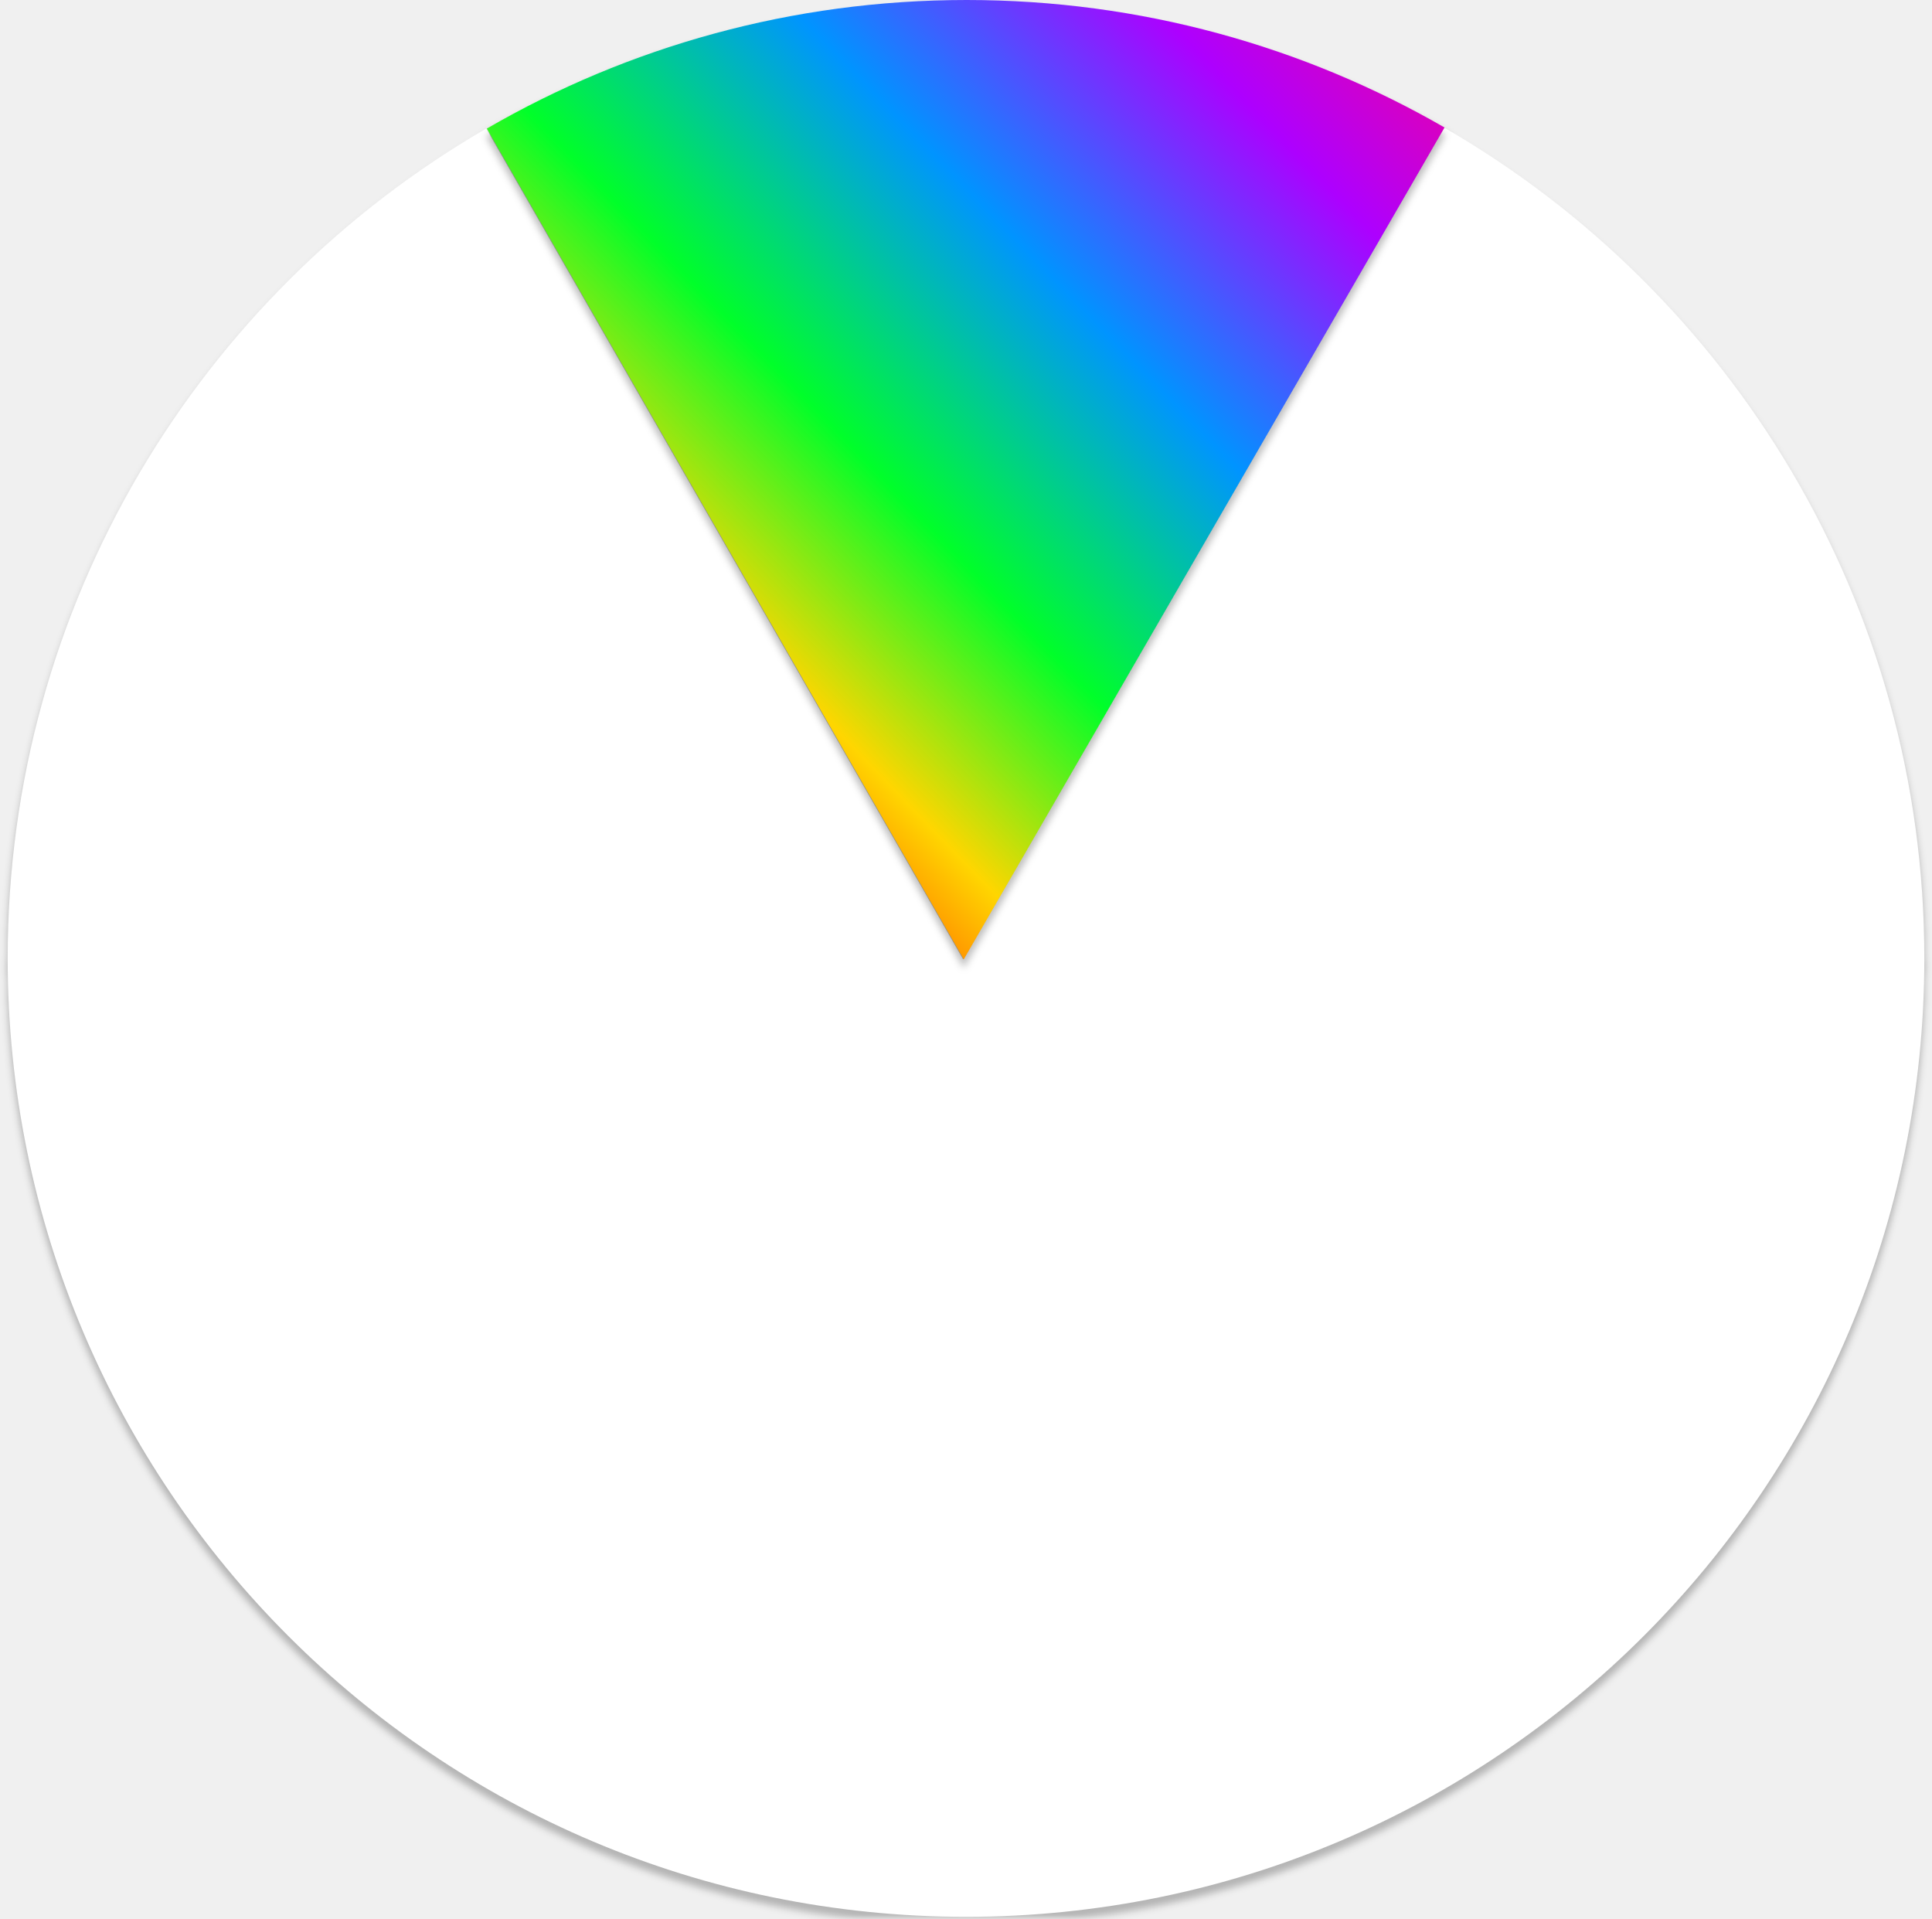
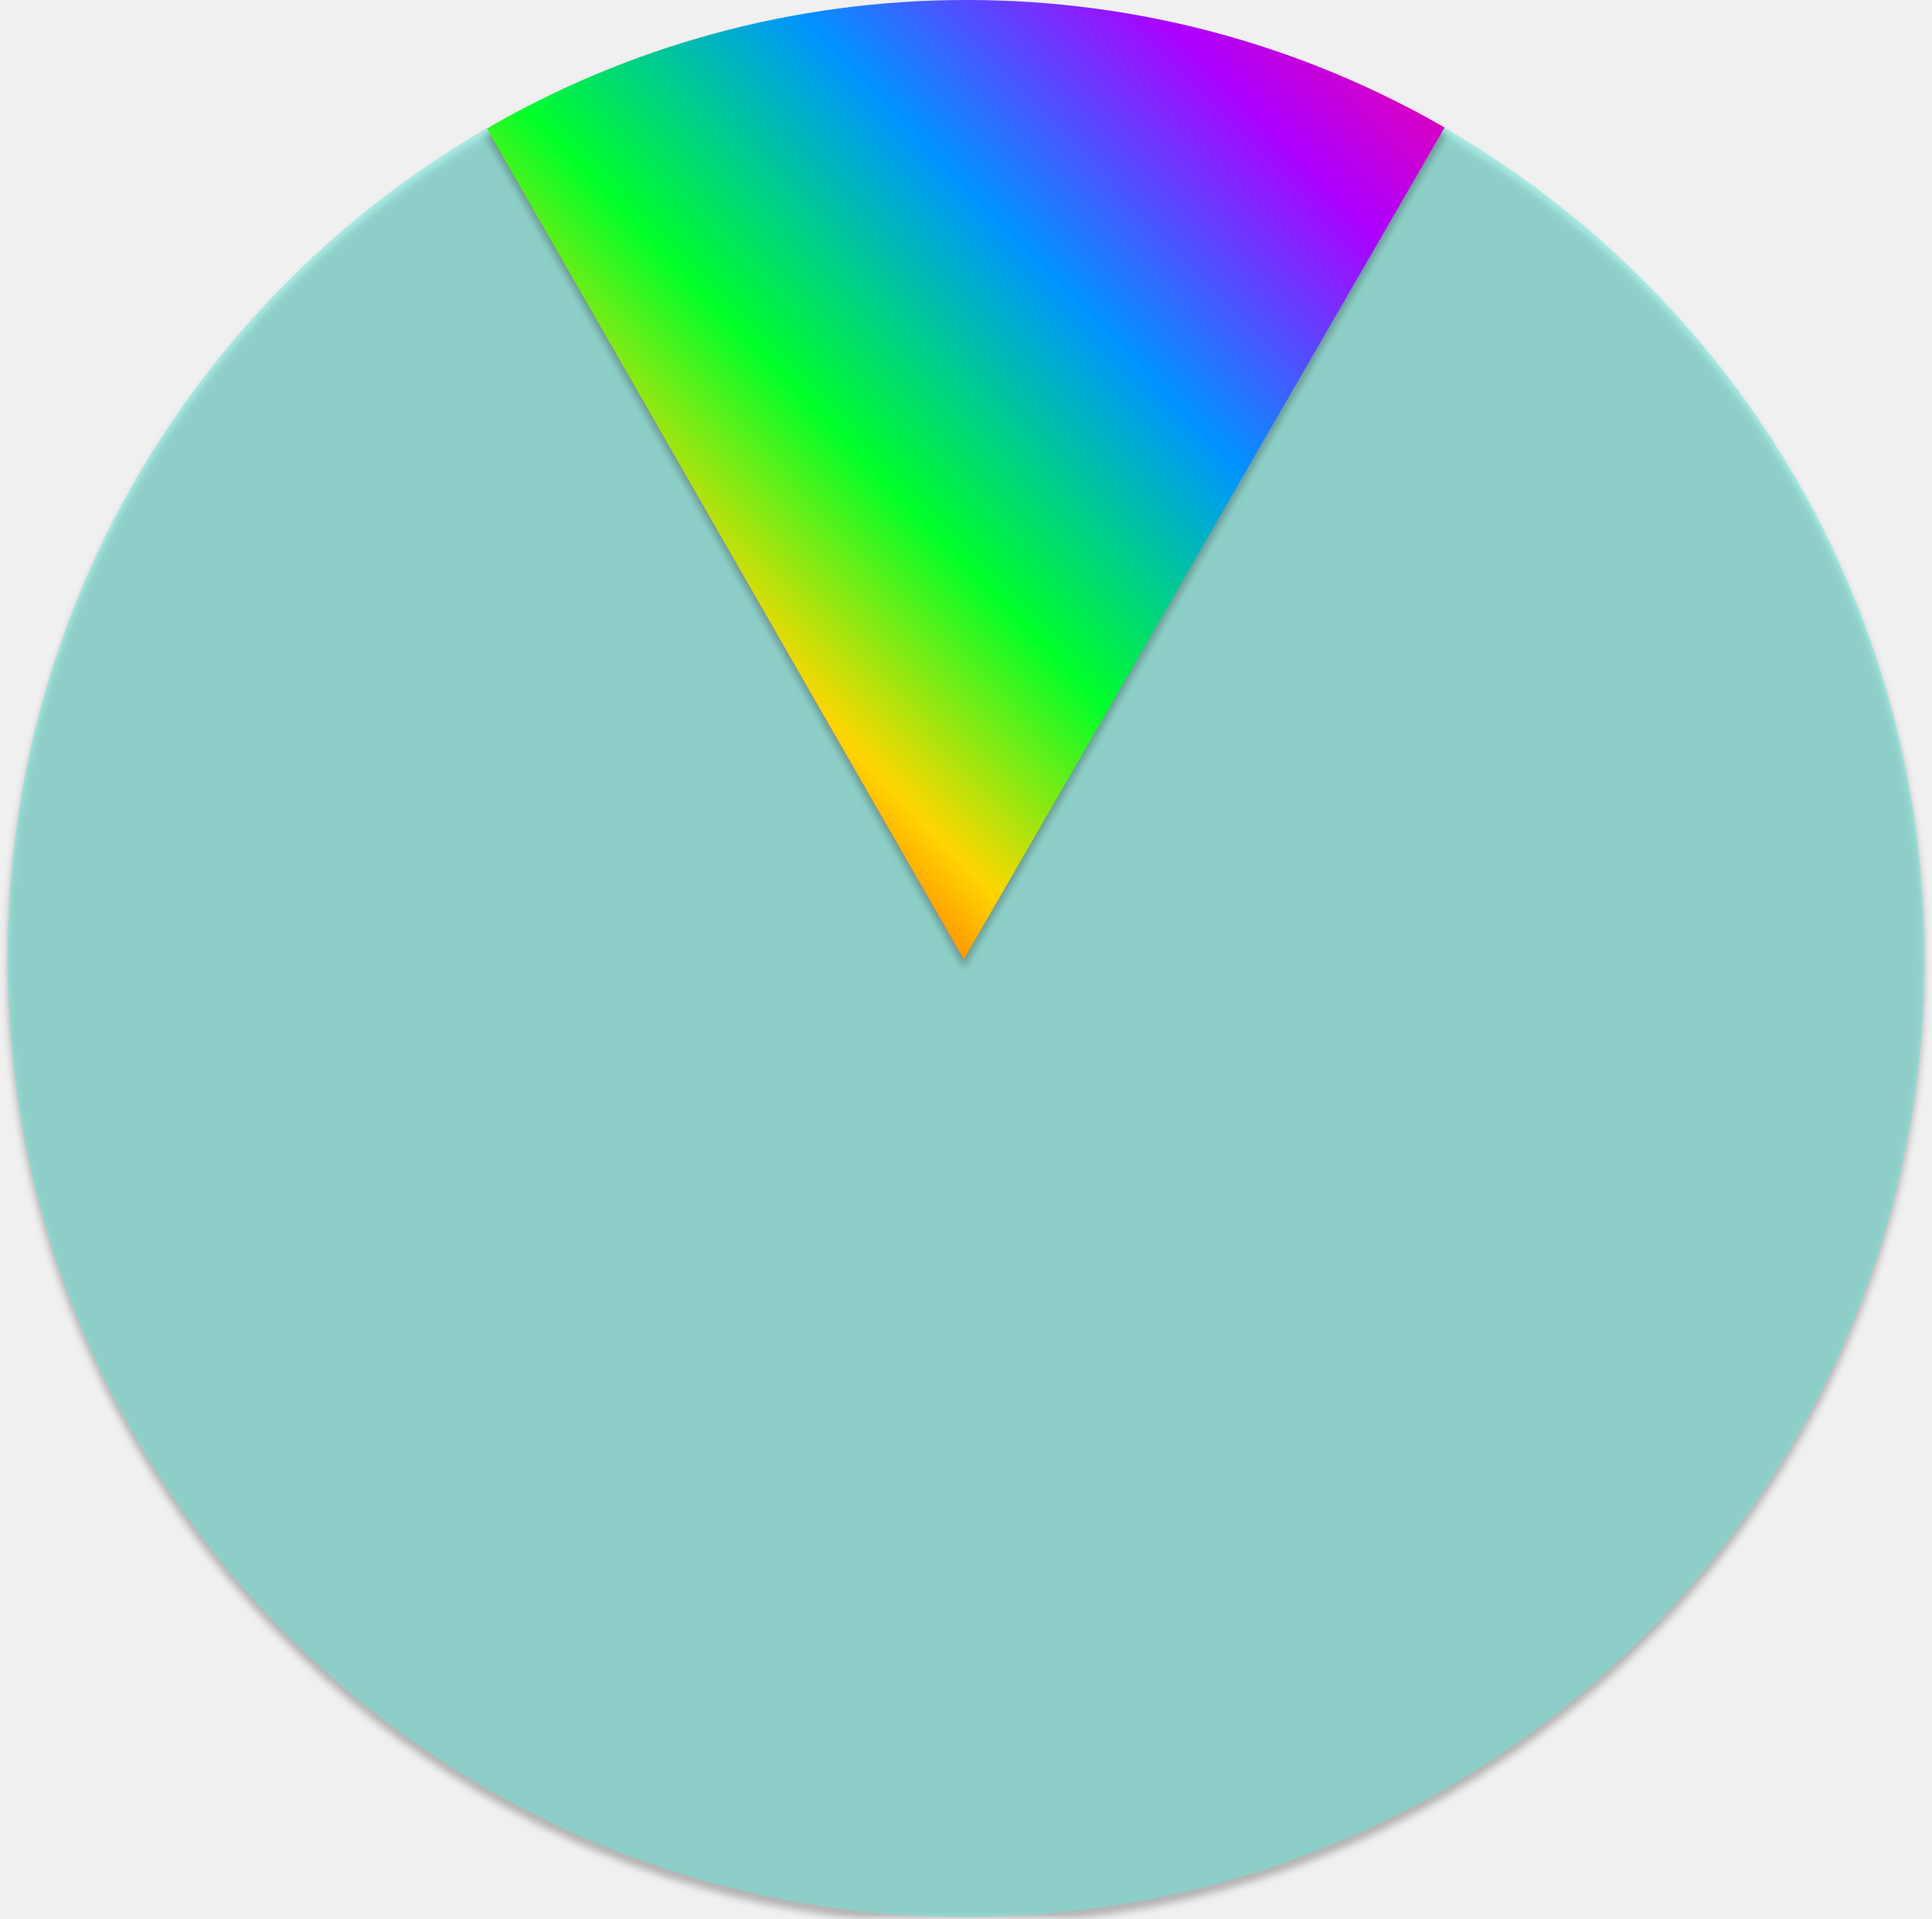
<svg xmlns="http://www.w3.org/2000/svg" xmlns:xlink="http://www.w3.org/1999/xlink" width="1008" height="1001" viewBox="0 0 1008 1001" version="1.1">
  <g id="Canvas" transform="translate(-5807 406)">
    <g id="Cool Wheel" filter="url(#filter0_d)">
      <g id="Subtract">
-         <use xlink:href="#path0_fill" transform="translate(5811 -339.484)" fill="#FFFFFF" />
+         <use xlink:href="#path0_fill" transform="translate(5811 -339.484)" fill="#6be6d988" />
      </g>
      <g id="Intersect" filter="url(#filter1_d)">
        <use xlink:href="#path1_fill" transform="translate(6061 -406)" fill="url(#paint1_linear)" />
      </g>
    </g>
  </g>
  <defs>
    <filter id="filter0_d" filterUnits="userSpaceOnUse" x="5807" y="-406" width="1008" height="1008" color-interpolation-filters="sRGB">
      <feFlood flood-opacity="0" result="BackgroundImageFix" />
      <feColorMatrix in="SourceAlpha" type="matrix" values="0 0 0 0 0 0 0 0 0 0 0 0 0 0 0 0 0 0 255 0" />
      <feOffset dx="0" dy="4" />
      <feGaussianBlur stdDeviation="2" />
      <feColorMatrix type="matrix" values="0 0 0 0 0 0 0 0 0 0 0 0 0 0 0 0 0 0 0.25 0" />
      <feBlend mode="normal" in2="BackgroundImageFix" result="effect1_dropShadow" />
      <feBlend mode="normal" in="SourceGraphic" in2="effect1_dropShadow" result="shape" />
    </filter>
    <filter id="filter1_d" filterUnits="userSpaceOnUse" x="6057" y="-406" width="508" height="509" color-interpolation-filters="sRGB">
      <feFlood flood-opacity="0" result="BackgroundImageFix" />
      <feColorMatrix in="SourceAlpha" type="matrix" values="0 0 0 0 0 0 0 0 0 0 0 0 0 0 0 0 0 0 255 0" />
      <feOffset dx="0" dy="4" />
      <feGaussianBlur stdDeviation="2" />
      <feColorMatrix type="matrix" values="0 0 0 0 0 0 0 0 0 0 0 0 0 0 0 0 0 0 0.25 0" />
      <feBlend mode="normal" in2="BackgroundImageFix" result="effect1_dropShadow" />
      <feBlend mode="normal" in="SourceGraphic" in2="effect1_dropShadow" result="shape" />
    </filter>
    <linearGradient id="paint1_linear" x1="0" y1="0" x2="1" y2="0" gradientUnits="userSpaceOnUse" gradientTransform="matrix(-456 447.5 -515.569 -525.362 743.108 222.681)">
      <stop offset="0" stop-color="#FF008A" />
      <stop offset="0.199" stop-color="#AD00FF" />
      <stop offset="0.414" stop-color="#0094FF" />
      <stop offset="0.63" stop-color="#00FF29" />
      <stop offset="0.801" stop-color="#FFD600" />
      <stop offset="1" stop-color="#FF0000" />
    </linearGradient>
    <path id="path0_fill" fill-rule="evenodd" d="M 249.676 0.563C 100.404 87.061 0 248.547 0 433.484C 0 709.626 223.857 933.484 500 933.484C 776.143 933.484 1000 709.626 1000 433.484C 1000 248.145 899.159 86.359 749.351 0L 498.5 433.984L 249.676 0.563Z" />
    <path id="path1_fill" fill-rule="evenodd" d="M 499.674 66.516L 248.824 500.5L 0 67.079C 73.617 24.42 159.118 0 250.324 0C 341.127 0 426.278 24.206 499.674 66.516Z" />
  </defs>
</svg>
